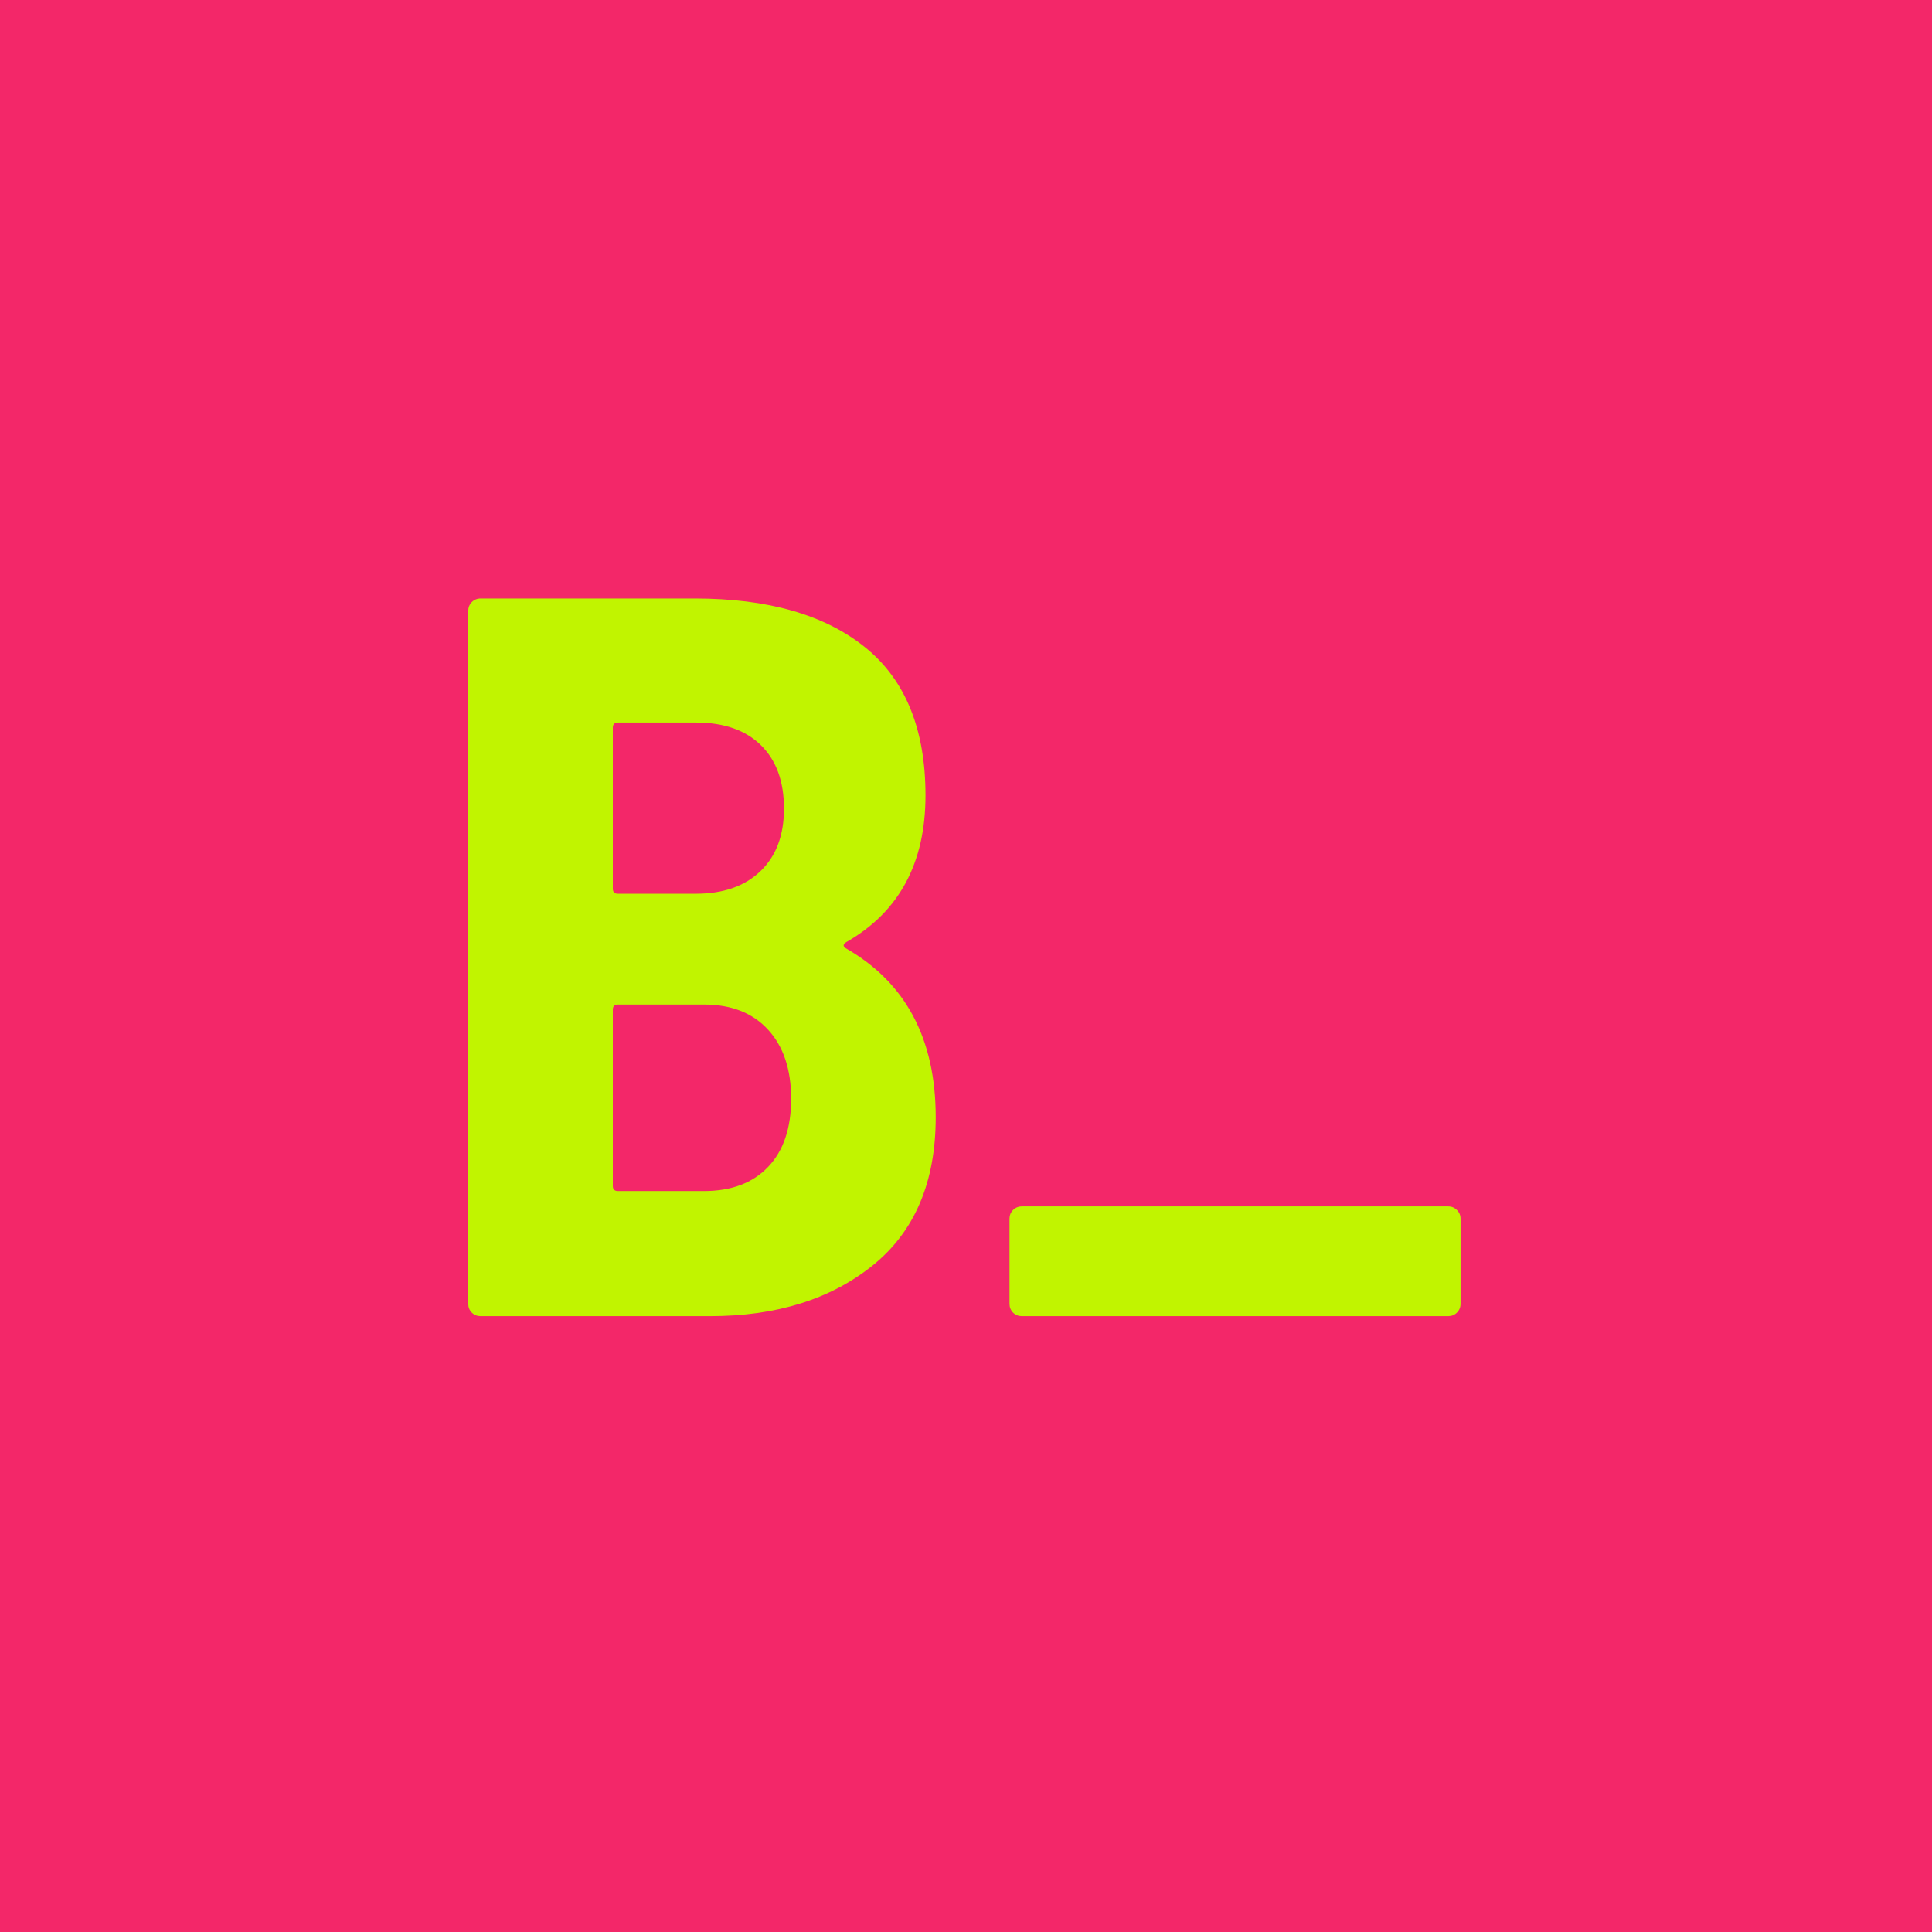
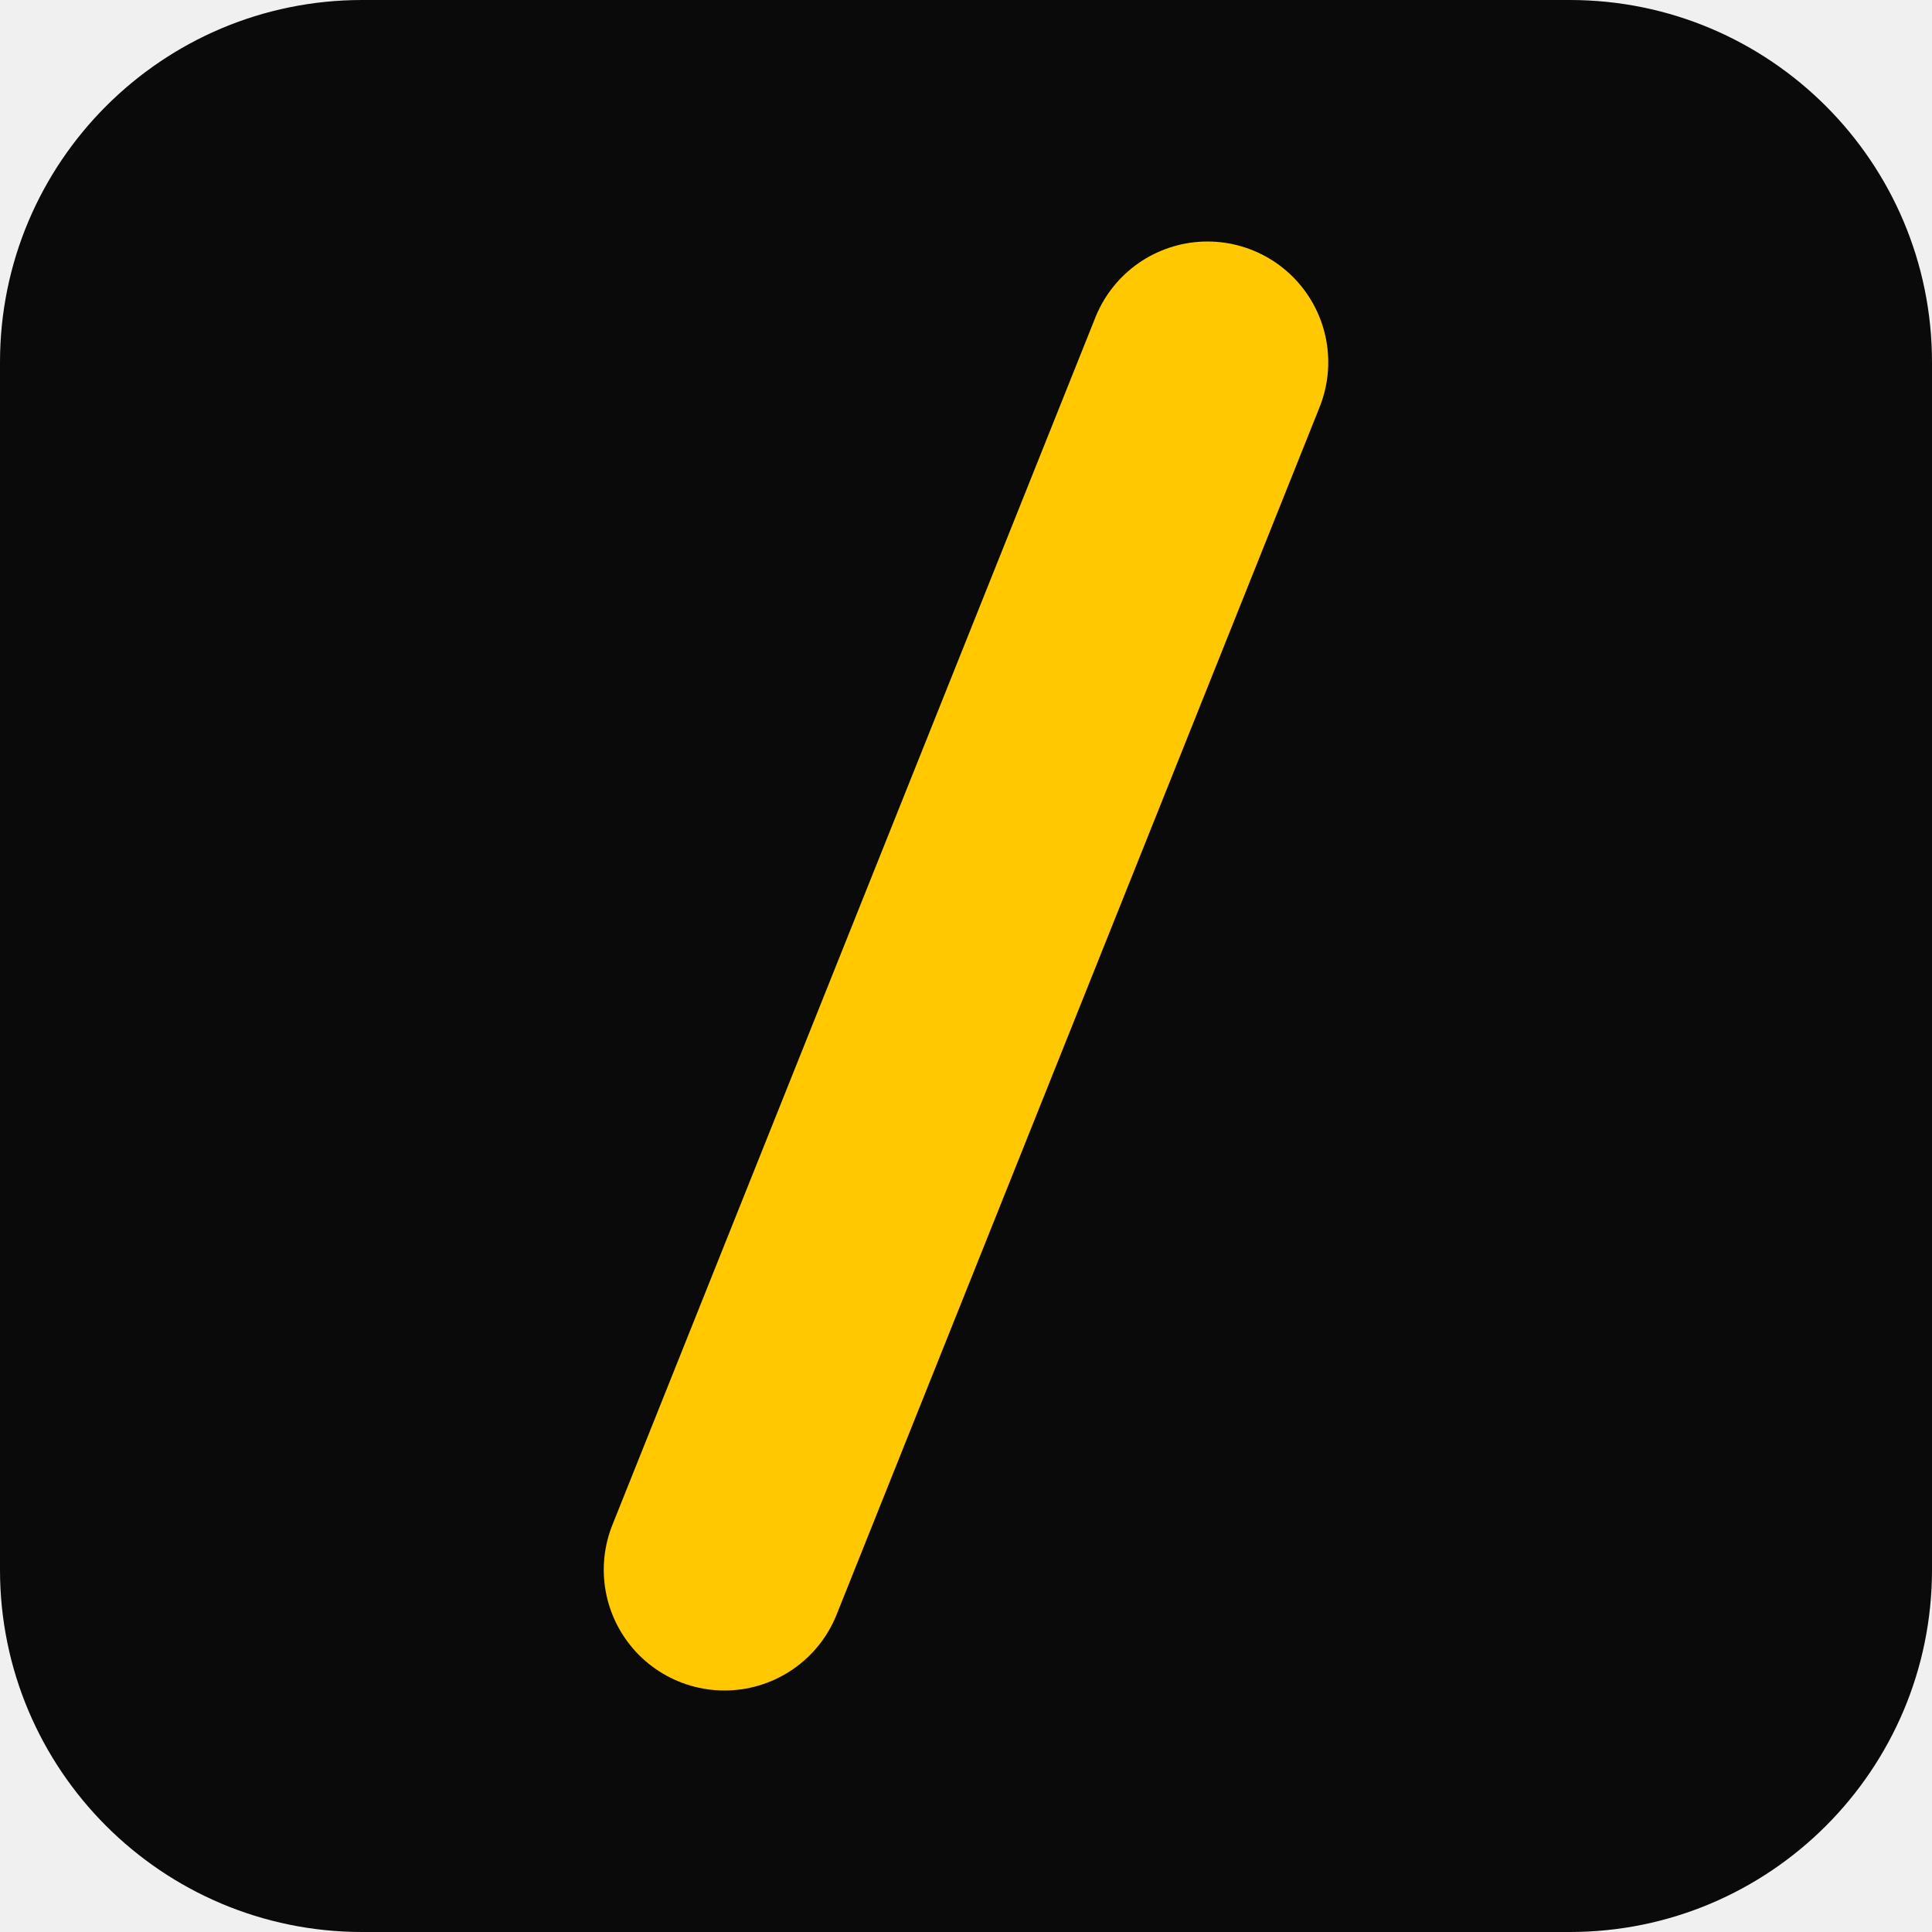
- <svg xmlns="http://www.w3.org/2000/svg" width="500" zoomAndPan="magnify" viewBox="0 0 375 375" height="500" preserveAspectRatio="xMidYMid meet" version="1.0">
-   <defs>
-     <g />
-     <clipPath id="cbc1d2fc7a">
-       <rect x="0" width="207" y="0" height="240" />
-     </clipPath>
-   </defs>
-   <rect x="-37.5" width="450" fill="#ffffff" y="-37.5" height="450" fill-opacity="1" />
-   <rect x="-37.5" width="450" fill="#f32769" y="-37.5" height="450" fill-opacity="1" />
-   <g transform="matrix(1, 0, 0, 1, 78, 57)">
-     <g clip-path="url(#cbc1d2fc7a)">
-       <g fill="#c1f400" fill-opacity="1">
-         <g transform="translate(2.341524, 198.4618)">
-           <g>
-             <path d="M 101.281 -38.609 C 101.281 -26.004 97.203 -16.414 89.047 -9.844 C 80.891 -3.281 70.375 0 57.5 0 L 12.938 0 C 12.27 0 11.703 -0.227 11.234 -0.688 C 10.773 -1.156 10.547 -1.723 10.547 -2.391 L 10.547 -136.906 C 10.547 -137.562 10.773 -138.125 11.234 -138.594 C 11.703 -139.062 12.27 -139.297 12.938 -139.297 L 54.516 -139.297 C 68.711 -139.297 79.723 -136.145 87.547 -129.844 C 95.379 -123.539 99.297 -113.953 99.297 -101.078 C 99.297 -87.953 94.188 -78.469 83.969 -72.625 C 83.301 -72.227 83.234 -71.832 83.766 -71.438 C 95.441 -64.801 101.281 -53.859 101.281 -38.609 Z M 39.594 -115.219 C 38.938 -115.219 38.609 -114.883 38.609 -114.219 L 38.609 -82.969 C 38.609 -82.312 38.938 -81.984 39.594 -81.984 L 54.719 -81.984 C 60.031 -81.984 64.207 -83.441 67.25 -86.359 C 70.301 -89.273 71.828 -93.32 71.828 -98.5 C 71.828 -103.801 70.332 -107.91 67.344 -110.828 C 64.363 -113.754 60.156 -115.219 54.719 -115.219 Z M 56.312 -24.281 C 61.613 -24.281 65.754 -25.836 68.734 -28.953 C 71.723 -32.066 73.219 -36.477 73.219 -42.188 C 73.219 -47.883 71.723 -52.359 68.734 -55.609 C 65.754 -58.859 61.613 -60.484 56.312 -60.484 L 39.594 -60.484 C 38.938 -60.484 38.609 -60.156 38.609 -59.5 L 38.609 -25.266 C 38.609 -24.609 38.938 -24.281 39.594 -24.281 Z M 56.312 -24.281 " />
-           </g>
-         </g>
-       </g>
-       <g fill="#c1f400" fill-opacity="1">
-         <g transform="translate(92.87177, 198.4618)">
-           <g />
-         </g>
-       </g>
-       <g fill="#c1f400" fill-opacity="1">
-         <g transform="translate(114.7564, 198.4618)">
-           <g>
-             <path d="M 5.578 0 C 4.91 0 4.344 -0.227 3.875 -0.688 C 3.414 -1.156 3.188 -1.723 3.188 -2.391 L 3.188 -18.906 C 3.188 -19.57 3.414 -20.133 3.875 -20.594 C 4.344 -21.062 4.91 -21.297 5.578 -21.297 L 88.344 -21.297 C 89.008 -21.297 89.57 -21.062 90.031 -20.594 C 90.5 -20.133 90.734 -19.57 90.734 -18.906 L 90.734 -2.391 C 90.734 -1.723 90.5 -1.156 90.031 -0.688 C 89.57 -0.227 89.008 0 88.344 0 Z M 5.578 0 " />
-           </g>
-         </g>
-       </g>
-     </g>
-   </g>
+ <svg xmlns="http://www.w3.org/2000/svg" viewBox="0 0 32 32">
+   <rect width="32" height="32" rx="6" fill="#0A0A0A" />
+   <path d="M20 6 L12 26" stroke="#FFC800" stroke-width="4" stroke-linecap="round" />
</svg>
